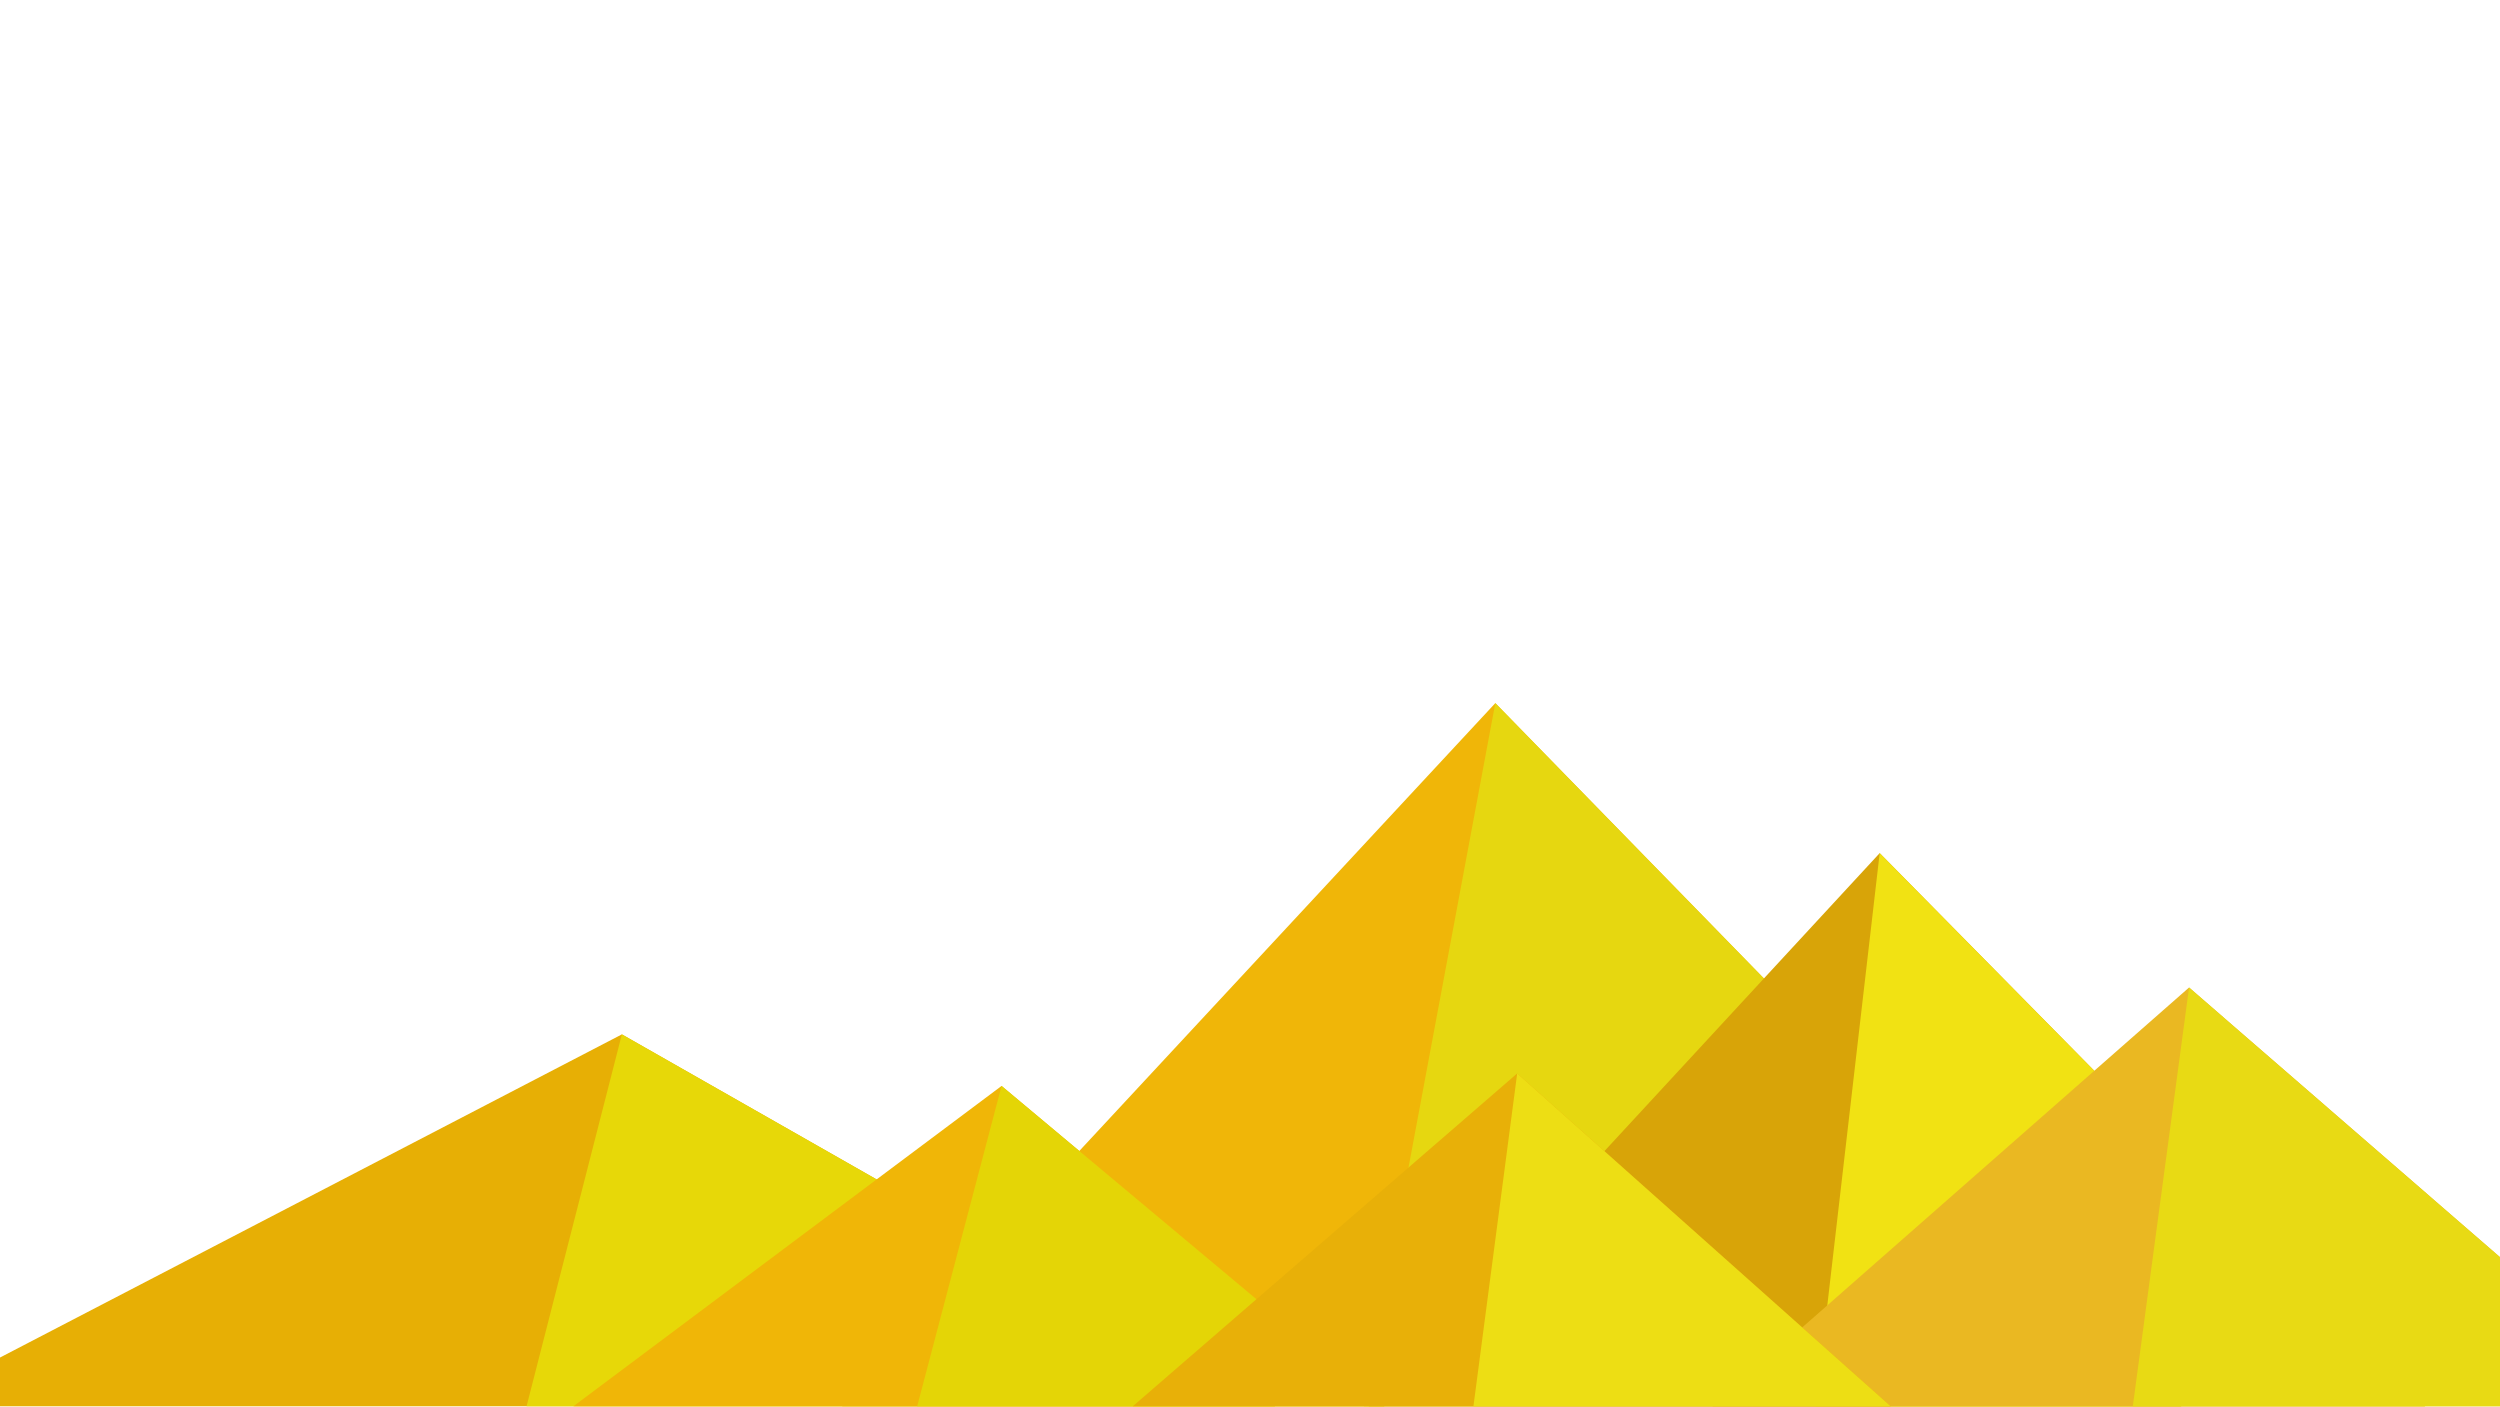
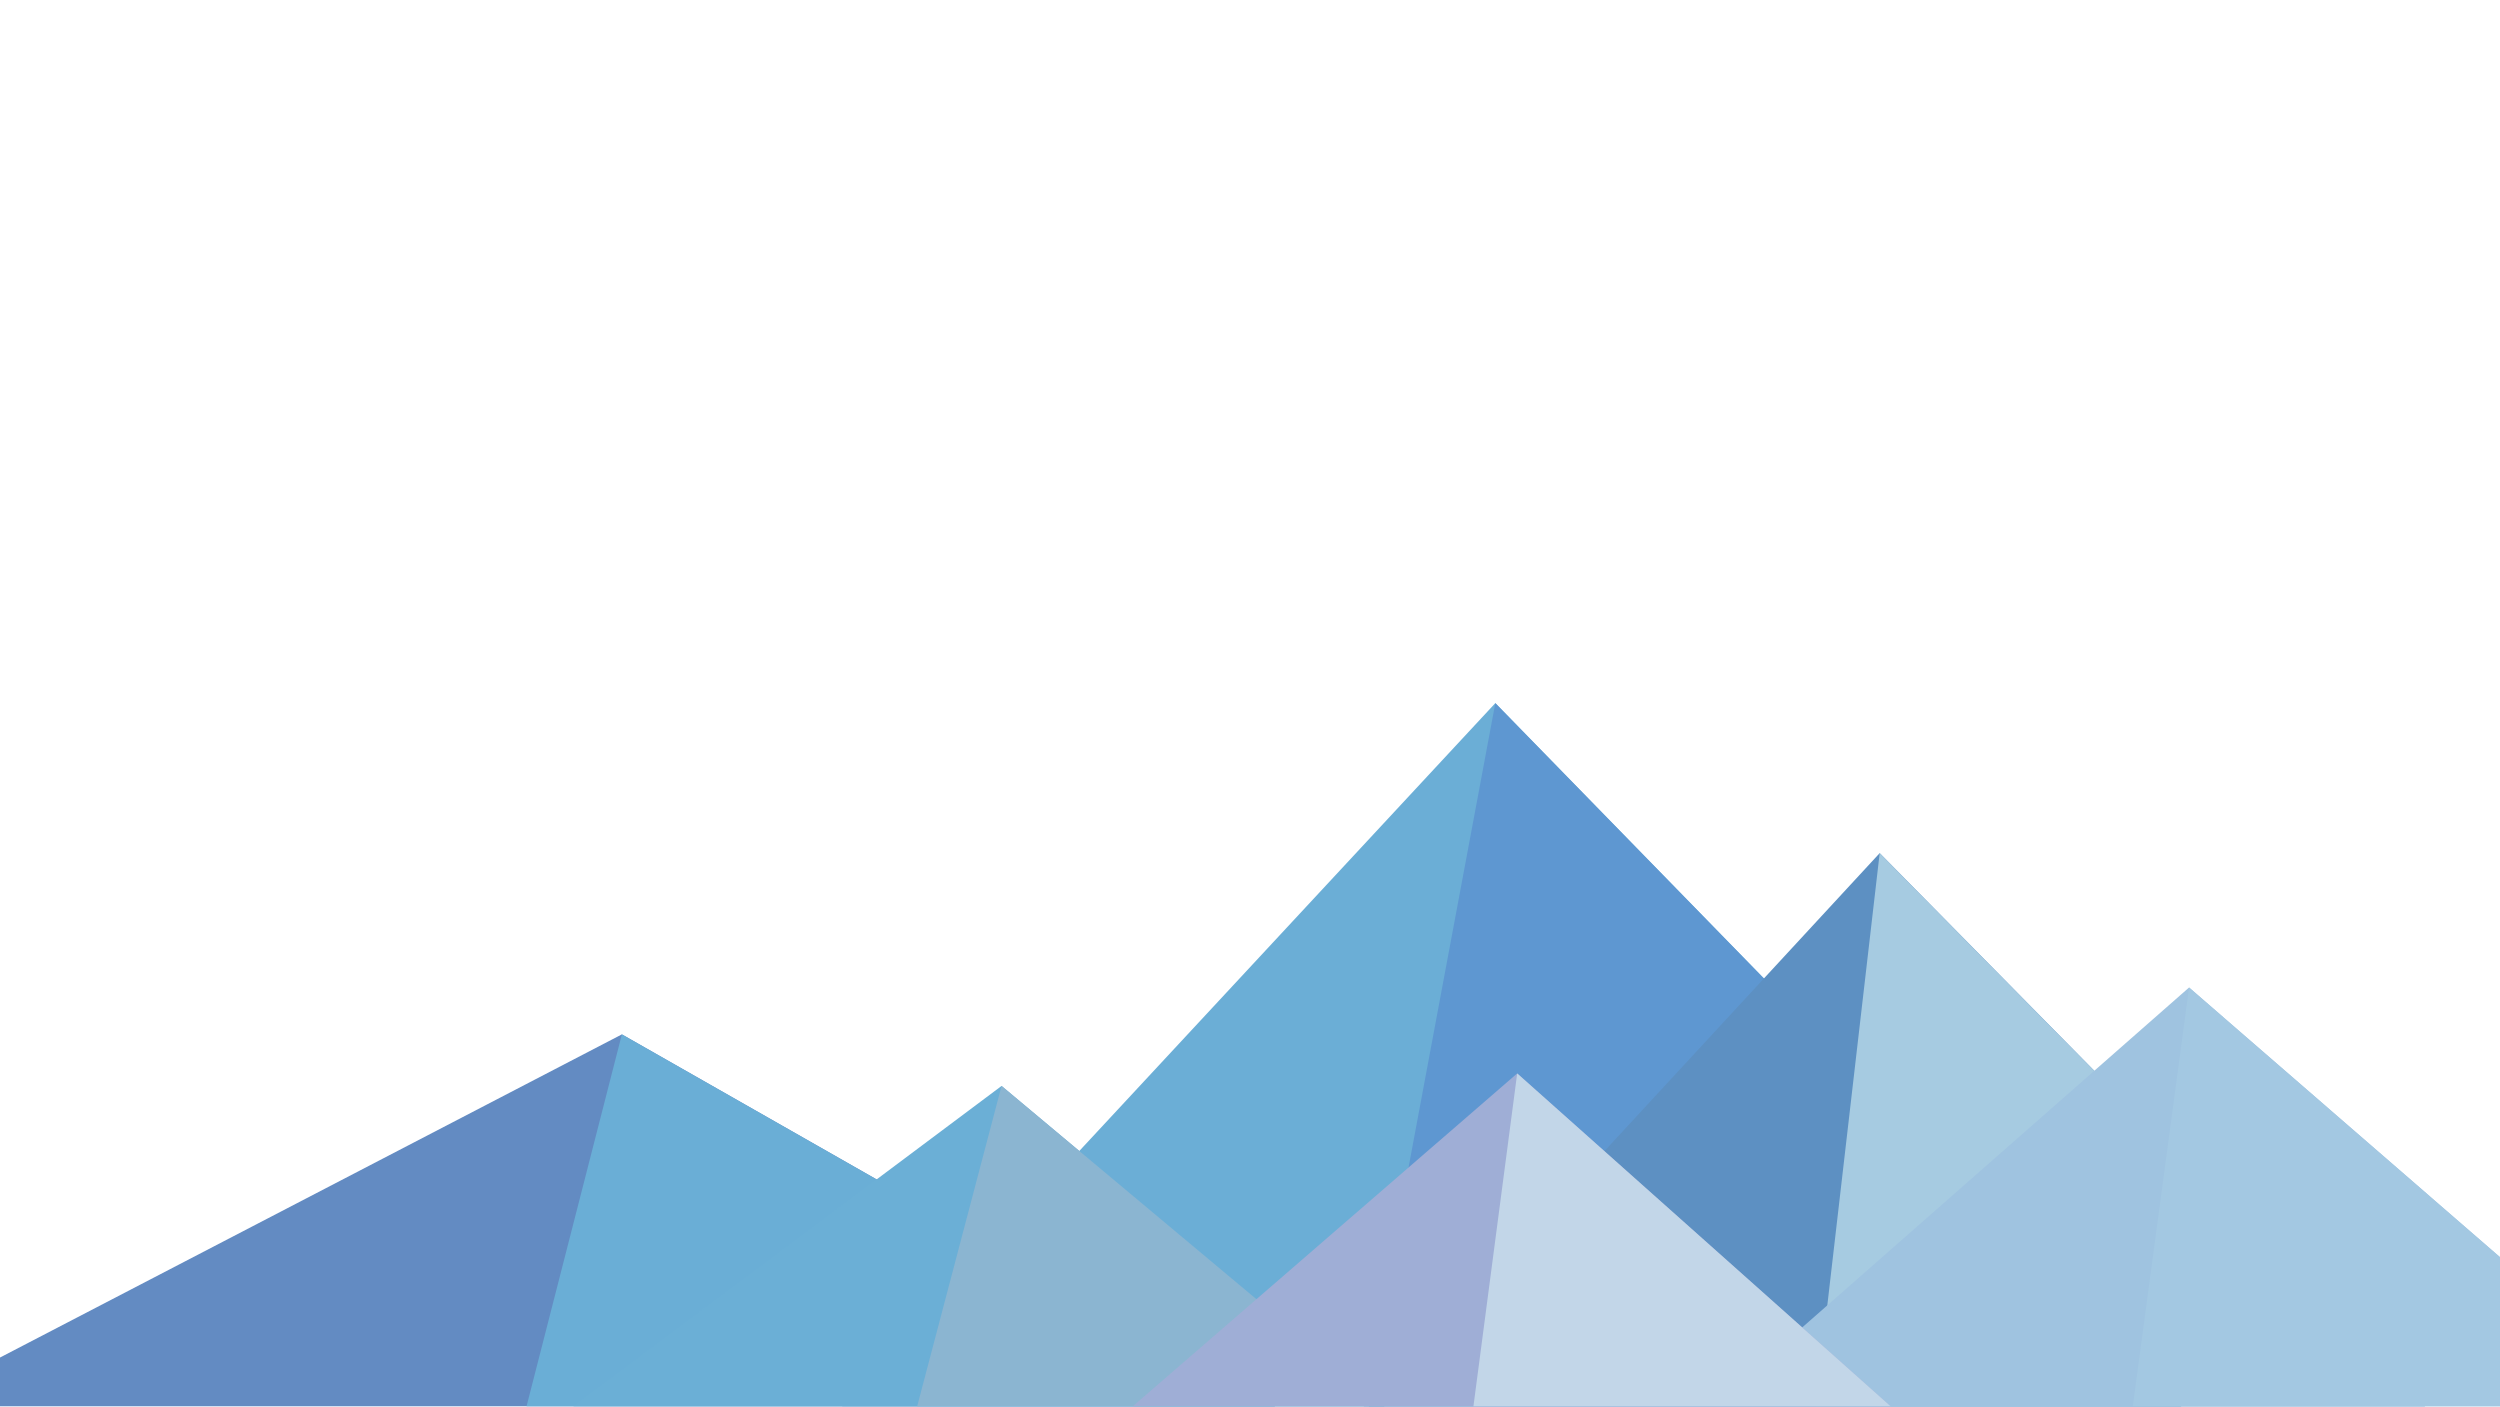
<svg xmlns="http://www.w3.org/2000/svg" viewBox="0 0 1600 900">
-   <polygon fill="#f0b608" points="957 450 539 900 1396 900" />
-   <polygon fill="#e6d710" points="957 450 872.9 900 1396 900" />
-   <polygon fill="#e7af05" points="-60 900 398 662 816 900" />
-   <polygon fill="#e7d808" points="337 900 398 662 816 900" />
-   <polygon fill="#d8a408" points="1203 546 1552 900 876 900" />
-   <polygon fill="#f1e213" points="1203 546 1552 900 1162 900" />
-   <polygon fill="#f0b607" points="641 695 886 900 367 900" />
-   <polygon fill="#e4d506" points="587 900 641 695 886 900" />
-   <polygon fill="#eab822" points="1710 900 1401 632 1096 900" />
-   <polygon fill="#e8da14" points="1710 900 1401 632 1365 900" />
-   <polygon fill="#e8b008" points="1210 900 971 687 725 900" />
-   <polygon fill="#edde14" points="943 900 1210 900 971 687" />
+   <polygon fill="#6baed6" points="957 450 539 900 1396 900" />
+   <polygon fill="#5e97d1" points="957 450 872.9 900 1396 900" />
+   <polygon fill="#638bc2" points="-60 900 398 662 816 900" />
+   <polygon fill="#6aaed6" points="337 900 398 662 816 900" />
+   <polygon fill="#5d90c2" points="1203 546 1552 900 876 900" />
+   <polygon fill="#a6cbe1" points="1203 546 1552 900 1162 900" />
+   <polygon fill="#6bafd6" points="641 695 886 900 367 900" />
+   <polygon fill="#8bb5d1" points="587 900 641 695 886 900" />
+   <polygon fill="#9fc3e0" points="1710 900 1401 632 1096 900" />
+   <polygon fill="#a3c8e2" points="1710 900 1401 632 1365 900" />
+   <polygon fill="#9faed6" points="1210 900 971 687 725 900" />
+   <polygon fill="#c2d6e8" points="943 900 1210 900 971 687" />
</svg>
